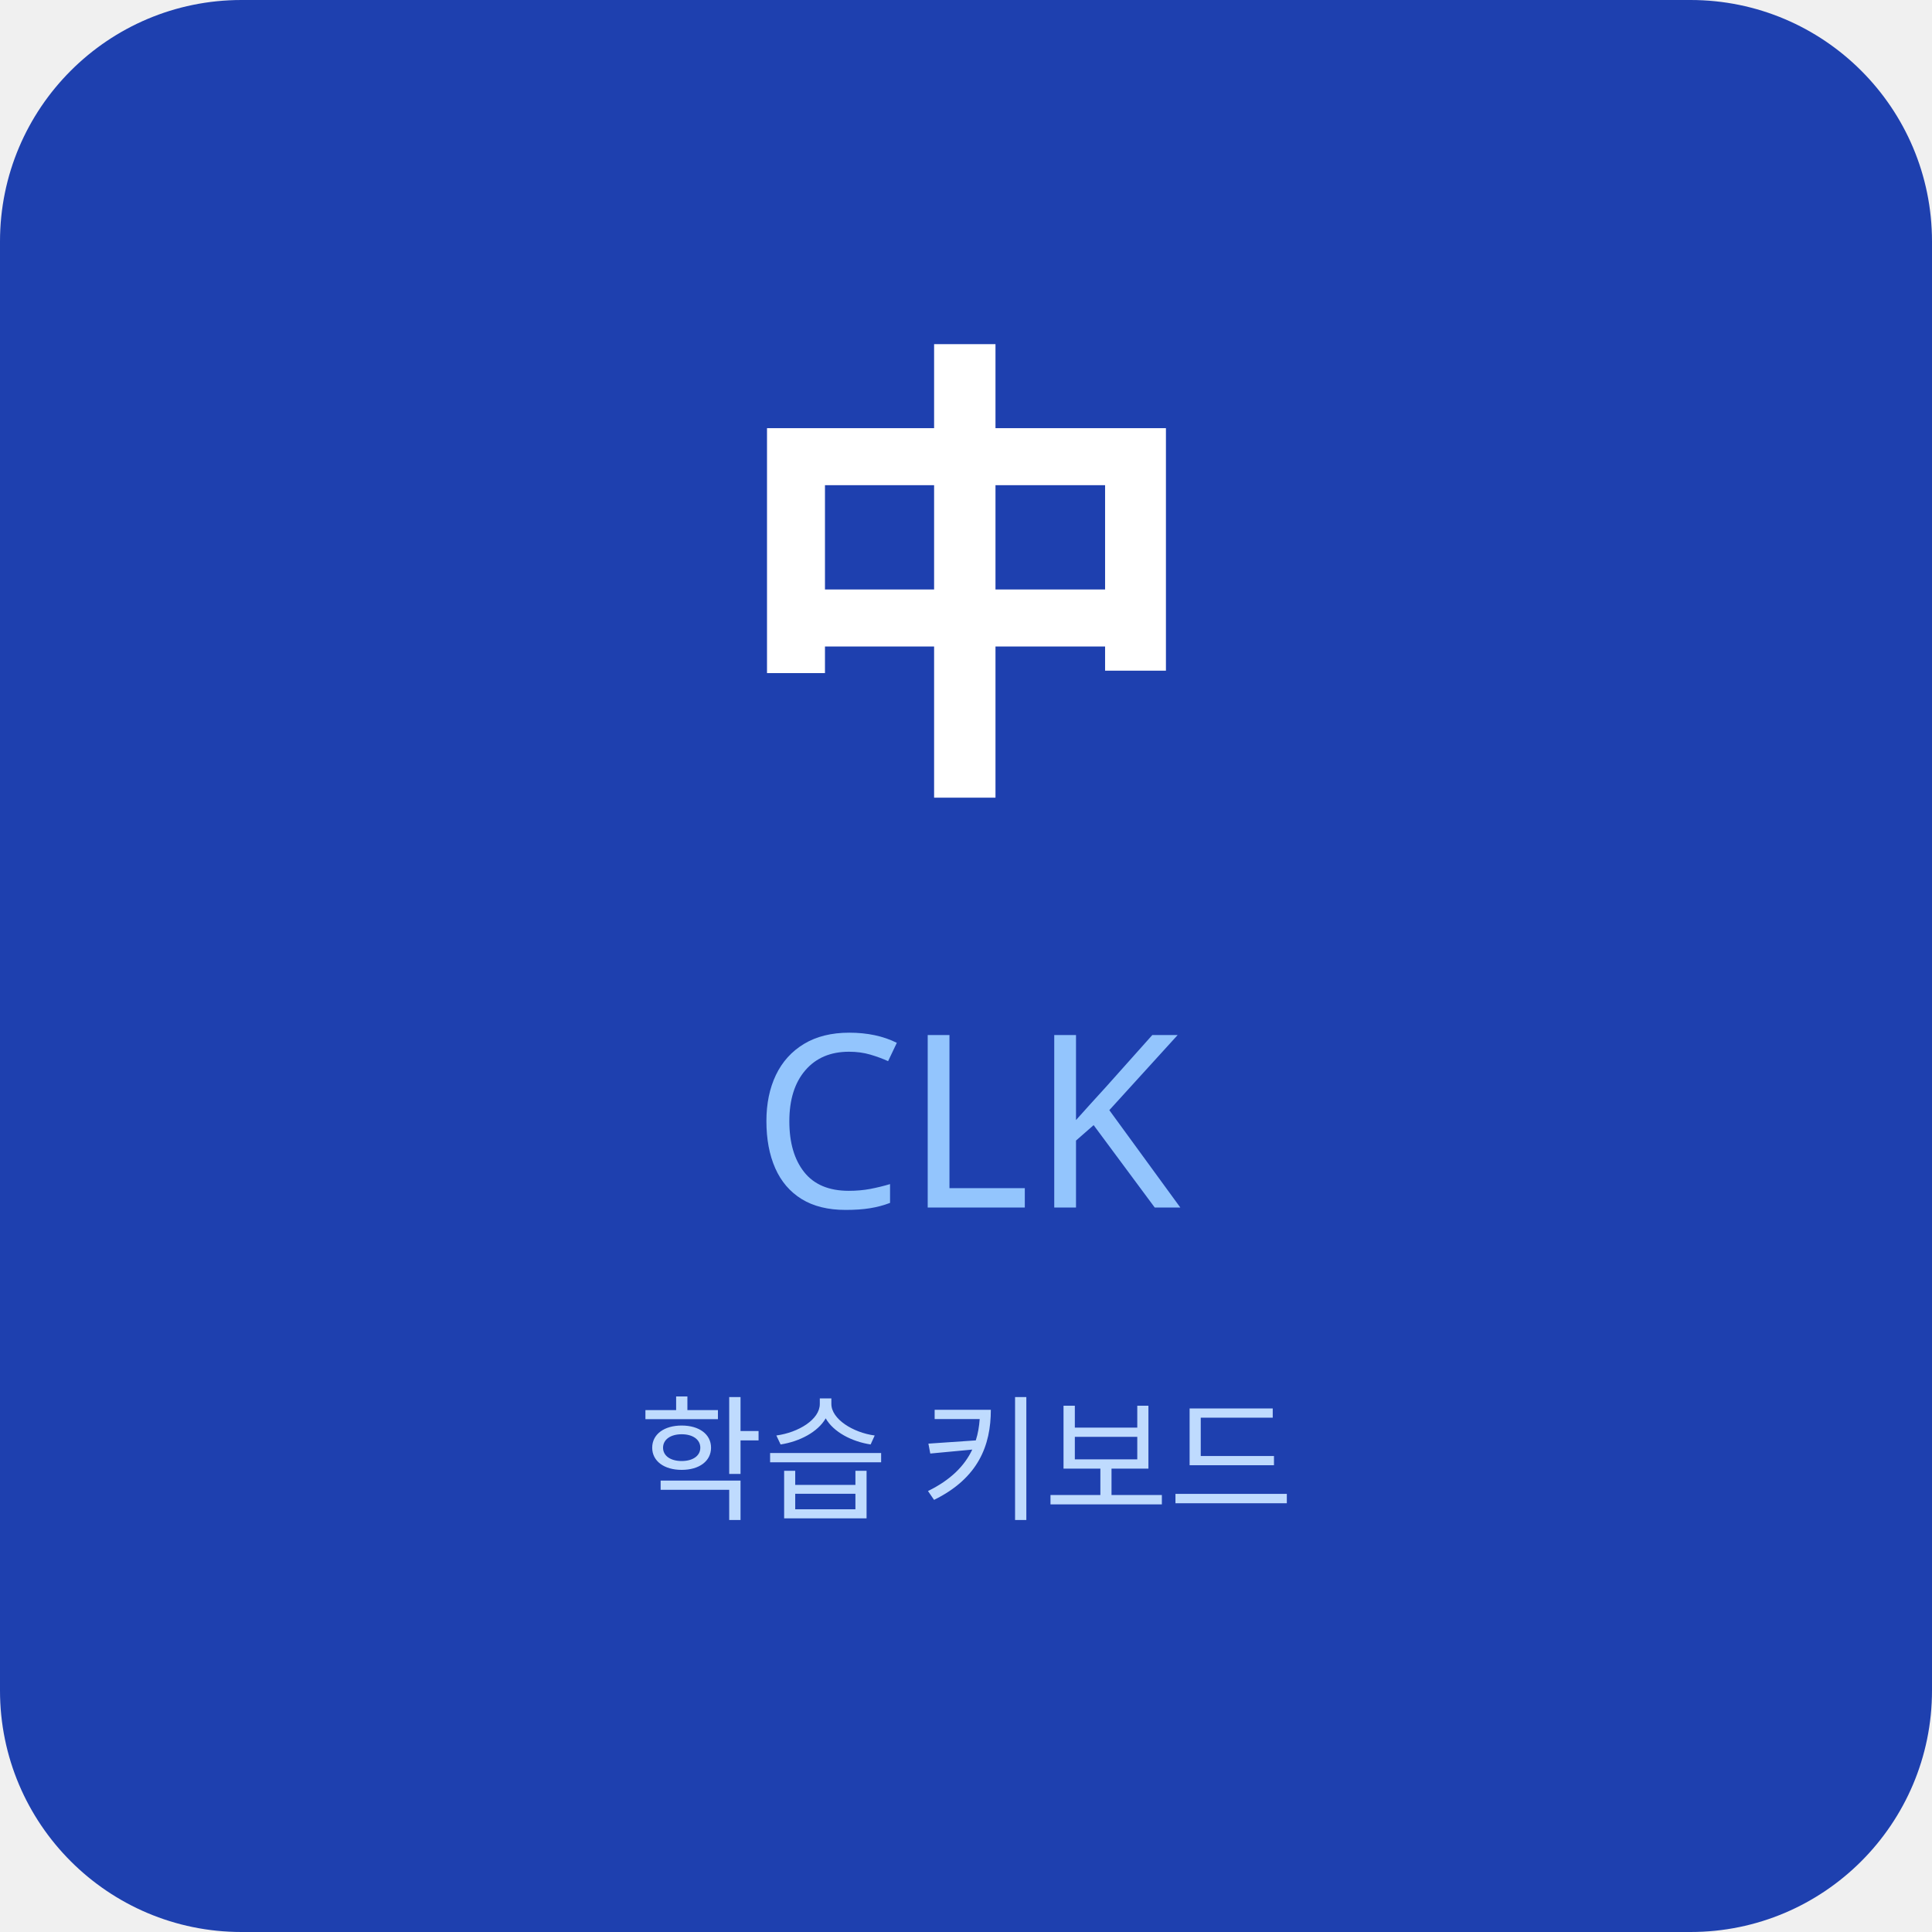
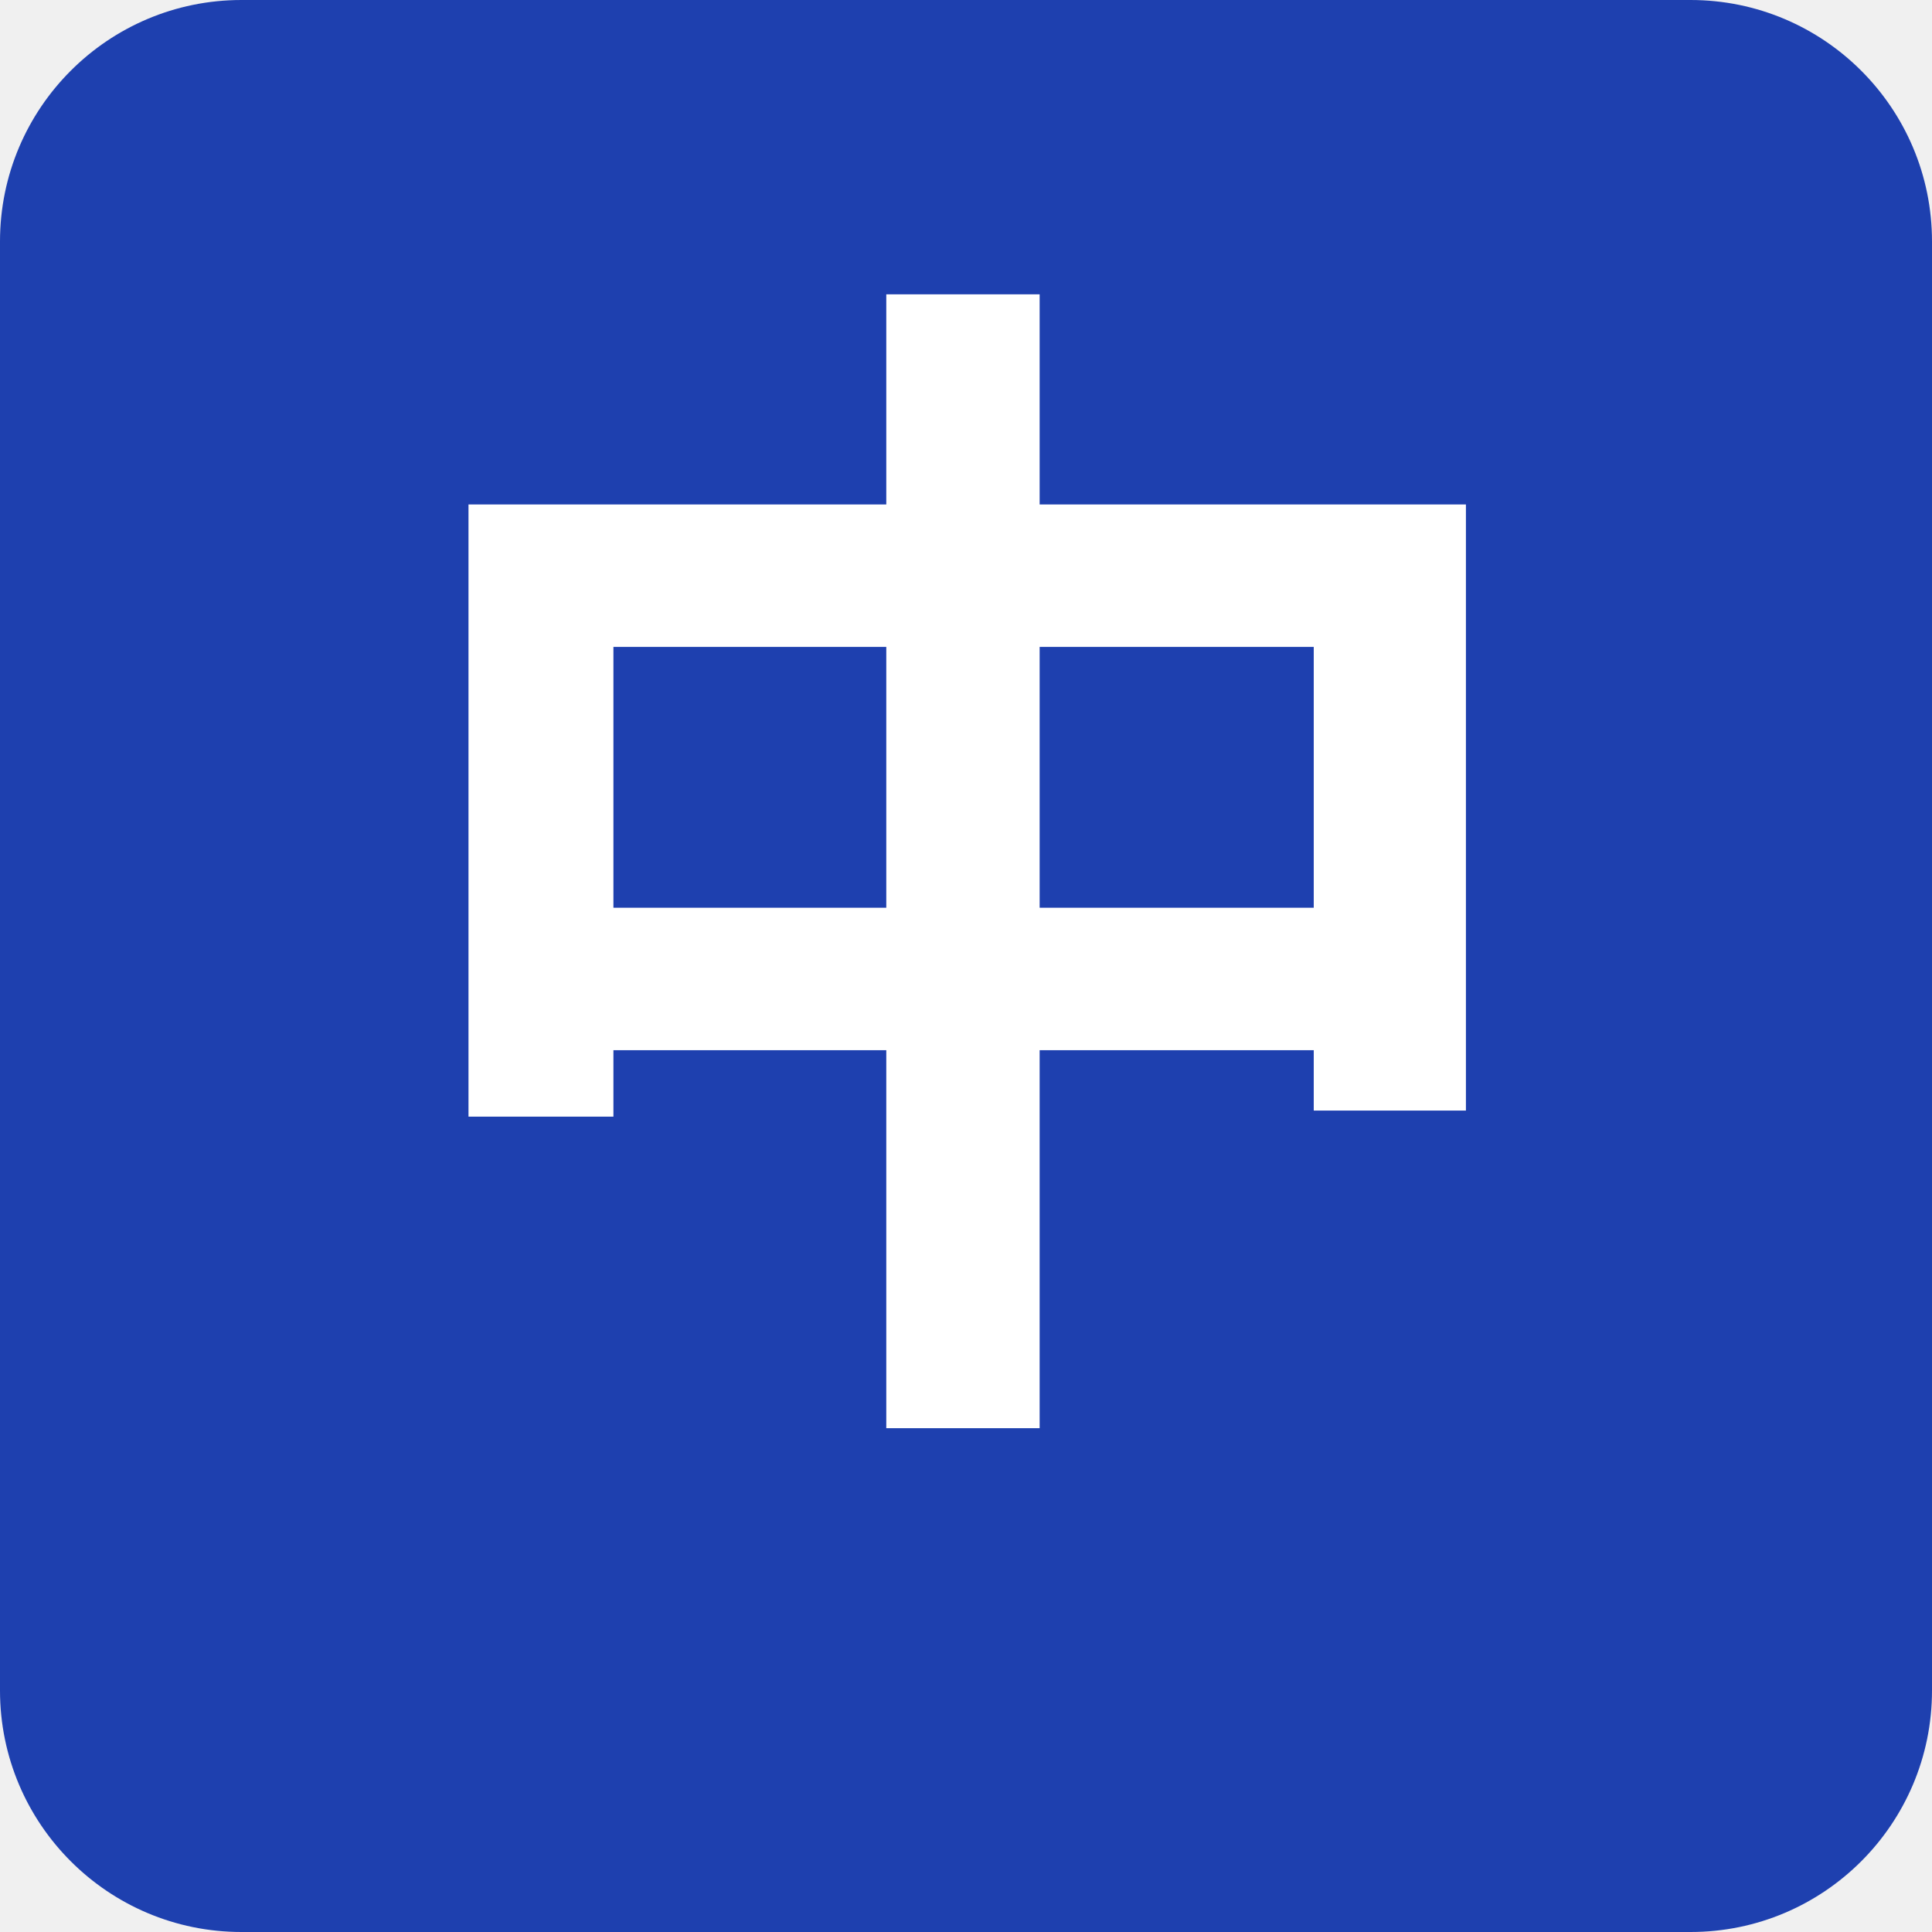
<svg xmlns="http://www.w3.org/2000/svg" width="512" height="512" viewBox="0 0 512 512">
  <rect width="512" height="512" rx="64" fill="#1e40af" />
-   <text x="256" y="200" text-anchor="middle" font-family="sans-serif" font-size="128" font-weight="bold" fill="white">中</text>
-   <text x="256" y="320" text-anchor="middle" font-family="sans-serif" font-size="64" fill="#93c5fd">CLK</text>
-   <text x="256" y="400" text-anchor="middle" font-family="sans-serif" font-size="36" fill="#bfdbfe">학습 키보드</text>
+   <text x="256" y="350" font-size="320" font-family="serif" font-weight="bold" fill="white" text-anchor="middle">中</text>
</svg>
